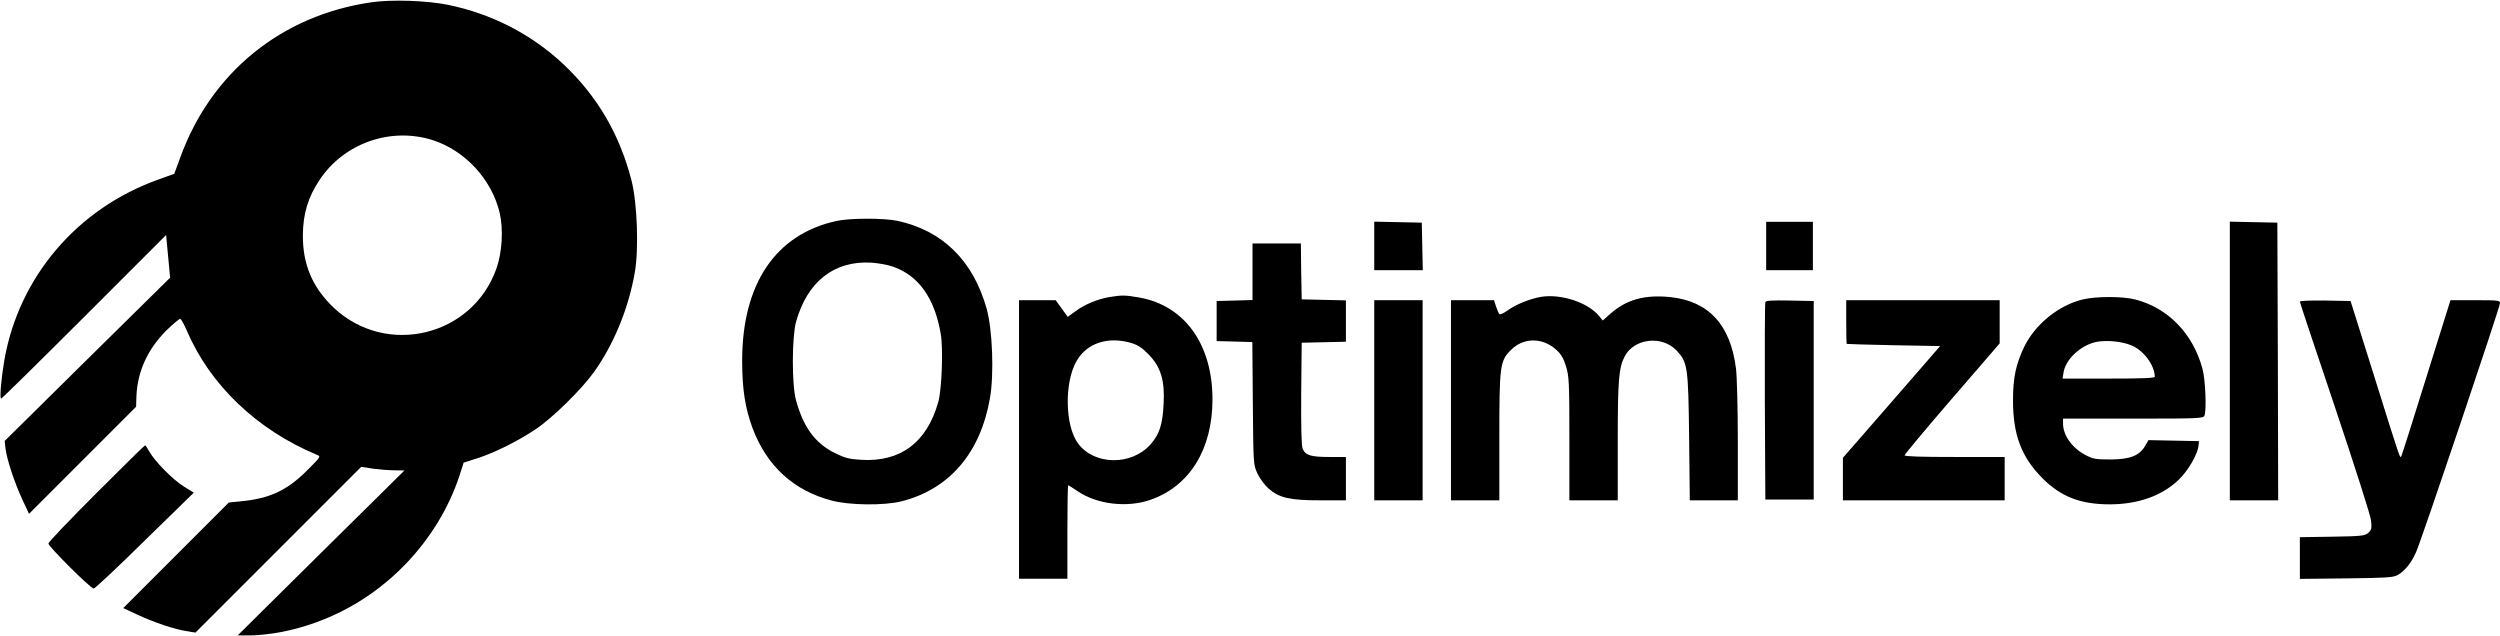
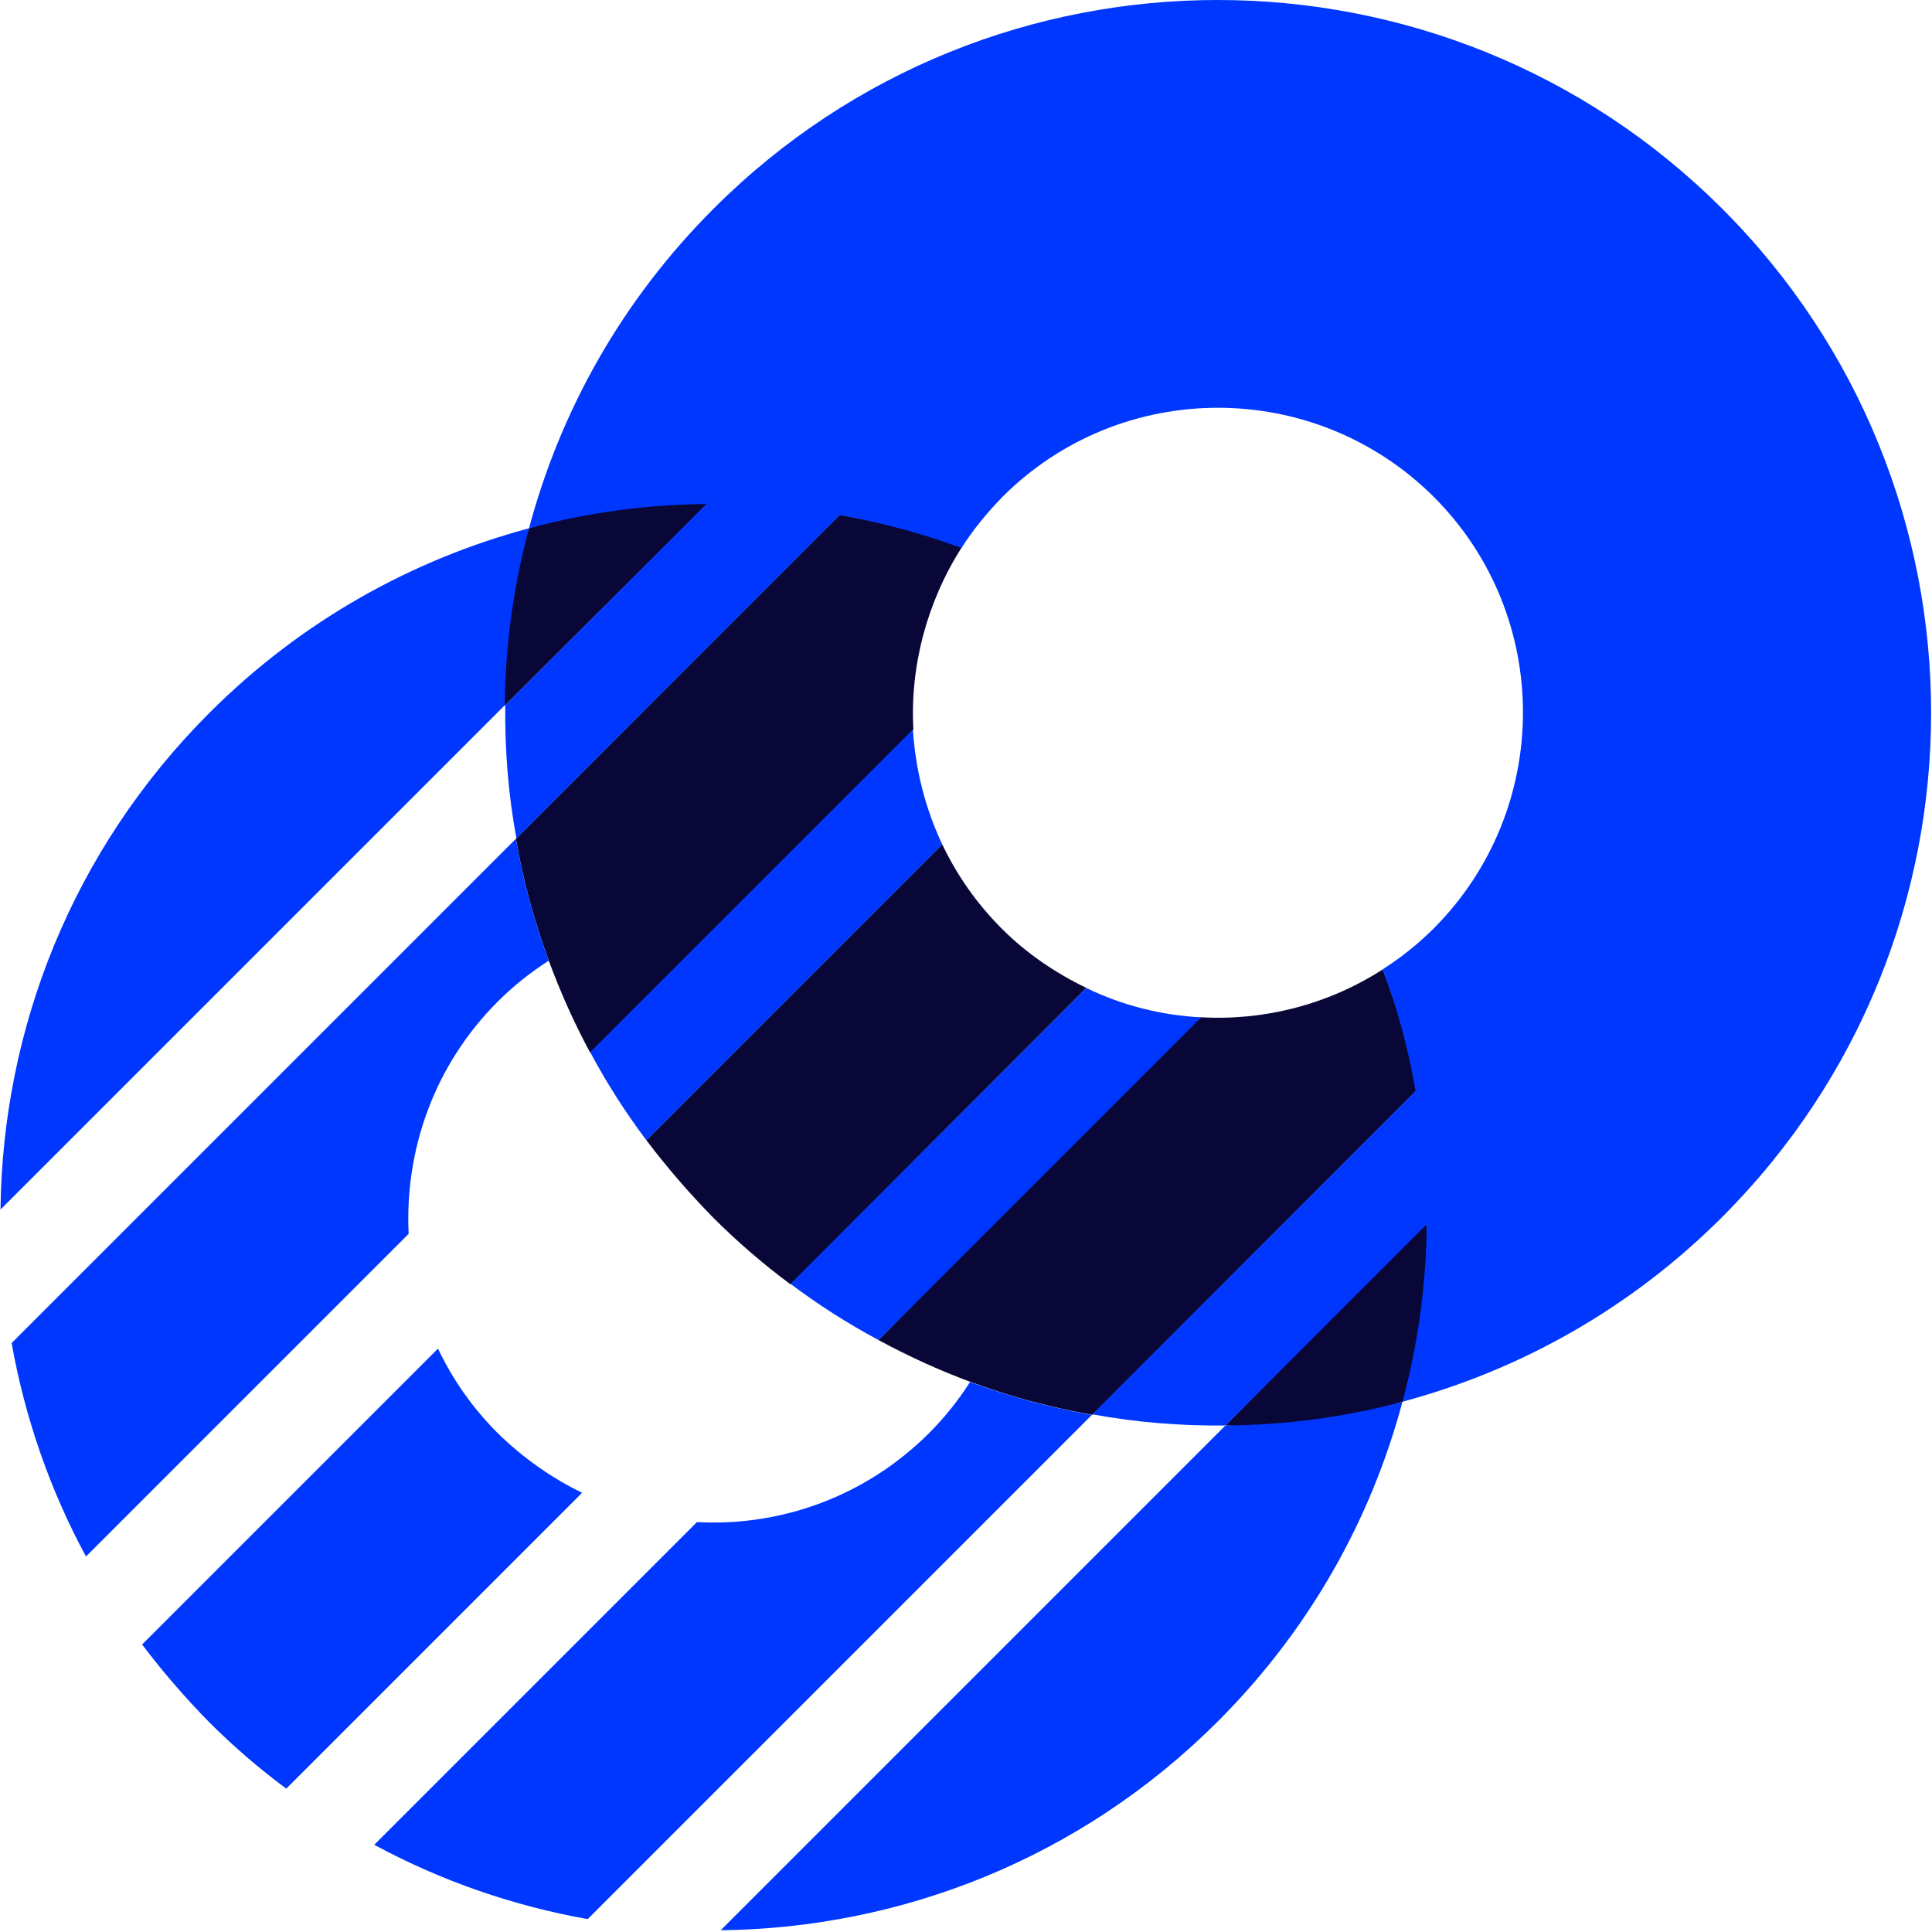
- <svg xmlns="http://www.w3.org/2000/svg" version="1.0" width="1499pt" height="381pt" viewBox="0 0 1499 381" preserveAspectRatio="xMidYMid meet">
-   <g transform="translate(0,381) scale(0.1,-0.1)" fill="#000000" stroke="none">
-     <path d="M2225 3796 c-537 -78 -959 -420 -1144 -930 l-36 -98 -94 -34 c-487 -173 -838 -584 -925 -1084 -19 -112 -29 -230 -19 -230 4 0 229 221 498 490 l491 491 12 -128 12 -128 -496 -489 -496 -490 5 -45 c8 -66 53 -202 100 -304 l41 -88 321 321 321 321 2 63 c6 148 67 282 179 394 41 40 79 72 84 70 6 -2 24 -35 40 -72 139 -325 421 -594 779 -743 25 -10 24 -11 -60 -95 -119 -119 -225 -168 -398 -184 l-70 -7 -317 -317 -316 -316 88 -41 c99 -46 224 -88 297 -98 l48 -8 497 497 497 497 69 -11 c39 -5 97 -10 130 -10 l60 -1 -500 -494 -500 -495 77 0 c42 0 125 9 183 20 287 56 546 198 751 412 146 153 256 335 318 523 l26 81 88 28 c102 34 237 101 342 171 102 68 274 237 350 342 120 167 209 385 246 598 25 139 15 417 -19 551 -71 278 -206 509 -412 702 -191 178 -427 299 -688 353 -129 26 -340 33 -462 15z m366 -825 c196 -62 357 -235 405 -437 23 -98 15 -236 -19 -333 -143 -408 -660 -533 -976 -236 -127 121 -186 258 -185 435 1 128 31 228 100 331 145 219 423 318 675 240z" />
-     <path d="M5015 2485 c-365 -80 -565 -377 -565 -838 0 -171 18 -285 63 -406 85 -225 245 -372 472 -432 107 -29 317 -31 420 -5 288 73 474 290 531 620 25 142 15 410 -20 535 -81 288 -264 469 -536 527 -81 17 -285 17 -365 -1z m340 -274 c154 -54 250 -190 286 -405 15 -88 6 -331 -15 -406 -68 -243 -227 -362 -464 -347 -70 4 -96 11 -157 41 -117 58 -188 154 -232 316 -26 93 -25 377 0 470 68 243 230 369 454 355 40 -3 98 -13 128 -24z" />
-     <path d="M8240 2335 l0 -145 145 0 146 0 -3 143 -3 142 -142 3 -143 3 0 -146z" />
-     <path d="M10590 2335 l0 -145 140 0 140 0 0 145 0 145 -140 0 -140 0 0 -145z" />
-     <path d="M13370 1645 l0 -835 145 0 145 0 -2 833 -3 832 -142 3 -143 3 0 -836z" />
-     <path d="M7510 2180 l0 -169 -107 -3 -108 -3 0 -120 0 -120 107 -3 107 -3 3 -367 c3 -362 3 -368 27 -420 14 -30 42 -69 67 -91 65 -57 128 -71 312 -71 l152 0 0 130 0 130 -100 0 c-110 0 -143 10 -159 49 -8 17 -10 129 -9 331 l3 305 133 3 132 3 0 124 0 124 -132 3 -133 3 -3 168 -2 167 -145 0 -145 0 0 -170z" />
-     <path d="M6653 2029 c-71 -12 -149 -44 -204 -85 l-47 -34 -36 50 -36 50 -110 0 -110 0 0 -835 0 -835 145 0 145 0 0 280 c0 154 2 280 5 280 3 0 28 -16 56 -35 116 -79 296 -101 437 -52 235 82 372 303 372 602 0 330 -166 562 -438 611 -86 15 -105 15 -179 3z m128 -275 c41 -12 66 -28 106 -69 73 -75 98 -156 90 -298 -6 -122 -25 -181 -78 -241 -114 -129 -337 -127 -435 5 -79 107 -83 368 -8 496 62 106 187 147 325 107z" />
-     <path d="M9240 2030 c-66 -11 -152 -46 -200 -81 -23 -17 -46 -27 -50 -22 -4 4 -13 25 -20 46 l-12 37 -129 0 -129 0 0 -600 0 -600 145 0 145 0 0 378 c0 430 4 458 69 523 75 76 189 77 272 2 29 -26 44 -51 59 -100 18 -60 20 -93 20 -434 l0 -369 145 0 145 0 0 353 c0 365 6 441 41 509 56 109 223 129 311 37 67 -71 71 -96 76 -521 l4 -378 144 0 144 0 0 353 c0 194 -5 390 -11 437 -33 264 -165 406 -398 429 -150 15 -260 -16 -355 -100 l-46 -41 -20 25 c-65 82 -229 137 -350 117z" />
-     <path d="M12486 2014 c-143 -35 -284 -149 -349 -284 -50 -105 -67 -184 -67 -321 0 -205 50 -339 175 -465 112 -113 231 -159 410 -158 169 1 312 53 411 150 54 52 111 150 116 200 l3 29 -151 3 -152 3 -20 -35 c-35 -59 -90 -80 -207 -81 -90 0 -105 3 -151 27 -80 42 -134 118 -134 188 l0 30 420 0 c391 0 421 1 428 18 13 33 6 215 -12 281 -57 211 -206 364 -402 415 -76 20 -237 20 -318 0z m297 -276 c72 -31 137 -120 137 -187 0 -8 -77 -11 -276 -11 l-277 0 6 37 c13 80 103 163 197 183 61 12 155 3 213 -22z" />
-     <path d="M8240 1410 l0 -600 145 0 145 0 0 600 0 600 -145 0 -145 0 0 -600z" />
-     <path d="M10585 1998 c-3 -7 -4 -276 -3 -598 l3 -585 145 0 145 0 0 595 0 595 -143 3 c-108 2 -144 0 -147 -10z" />
-     <path d="M11070 1880 c0 -71 1 -131 3 -132 1 -1 128 -5 281 -8 l279 -5 -291 -335 -292 -335 0 -127 0 -128 485 0 485 0 0 130 0 130 -300 0 c-200 0 -300 3 -300 10 0 6 128 159 285 341 l285 330 0 129 0 130 -460 0 -460 0 0 -130z" />
-     <path d="M13790 2001 c0 -5 95 -290 211 -634 119 -356 213 -648 216 -679 5 -46 2 -56 -17 -73 -20 -18 -39 -20 -216 -23 l-194 -3 0 -125 0 -125 278 3 c239 3 281 5 308 20 43 24 82 72 111 138 33 73 503 1469 503 1492 0 17 -12 18 -148 18 l-149 0 -143 -457 c-78 -252 -146 -465 -150 -473 -11 -19 5 -66 -163 470 l-143 455 -152 3 c-87 1 -152 -1 -152 -7z" />
-     <path d="M577 852 c-158 -158 -287 -293 -287 -301 0 -17 254 -271 272 -270 7 0 145 129 306 288 l294 287 -60 37 c-66 41 -176 153 -207 210 -11 20 -22 37 -25 37 -3 0 -134 -129 -293 -288z" />
+ <svg xmlns="http://www.w3.org/2000/svg" width="256px" height="256px" viewBox="0 0 256 256" version="1.1" preserveAspectRatio="xMidYMid">
+   <g>
+     <path d="M121.03,96.662 L78.207,139.485 C76.063,135.531 74.253,131.443 72.712,127.288 C70.769,121.994 69.294,116.633 68.356,111.137 L111.259,68.219 C116.755,69.158 122.14,70.592 127.434,72.536 C122.81,79.774 120.561,88.352 121.03,96.662 Z M159.162,134.794 C167.472,135.263 175.921,133.143 183.225,128.452 C185.271,133.732 186.788,139.029 187.637,144.551 L144.754,187.468 C139.259,186.53 133.83,185.056 128.603,183.112 C124.448,181.571 120.357,179.707 116.403,177.563 C143.954,149.577 158.208,135.321 159.162,134.794 Z M185.835,185.726 C178.117,188.298 170.224,189.409 162.379,188.875 C180.083,170.922 188.974,162.032 189.051,162.203 C189.276,170.113 193.552,183.154 185.835,185.726 Z M70.098,69.99 C77.249,67.61 85.686,66.457 93.706,66.743 L66.882,93.512 C66.424,85.617 67.29,77.609 70.098,69.99 Z M143.954,130.905 L104.746,170.178 C101.127,167.497 97.709,164.549 94.492,161.332 C91.275,158.048 88.327,154.63 85.646,151.079 L124.85,111.874 C126.794,115.962 129.407,119.715 132.758,123.066 C136.109,126.417 139.933,128.961 143.954,130.905 Z" fill="#080738" />
+     <path d="M94.559,27.644 C131.418,-9.215 191.263,-9.215 228.188,27.644 C265.114,64.57 265.114,124.348 228.188,161.273 C215.992,173.47 201.315,181.579 185.835,185.734 C187.912,178.027 188.984,170.119 189.051,162.212 L162.379,188.884 C156.482,188.951 150.584,188.482 144.754,187.409 L187.577,144.586 C186.639,139.091 185.164,133.663 183.221,128.436 C185.634,126.894 187.912,125.085 189.99,123.007 C205.738,107.192 205.738,81.592 189.99,65.843 C174.174,50.094 148.574,50.094 132.825,65.843 C130.748,67.987 128.938,70.199 127.397,72.612 C122.103,70.668 116.741,69.194 111.246,68.255 L68.423,111.079 C67.351,105.248 66.882,99.351 66.949,93.453 L93.621,66.781 C85.713,66.848 77.805,67.92 70.098,69.998 C74.253,54.45 82.362,39.841 94.559,27.644 Z M124.85,111.883 L111.916,124.817 L85.646,151.087 C82.831,147.334 80.352,143.447 78.207,139.426 L96.704,120.93 L120.963,96.67 C121.298,101.897 122.572,107.058 124.85,111.883 Z M159.162,134.802 L134.903,159.062 L116.406,177.558 C112.385,175.414 108.498,172.934 104.746,170.119 L131.016,143.849 L143.95,130.915 C148.775,133.261 153.935,134.534 159.162,134.802 Z" fill="#0037FF" />
+     <path d="M70.098,70 C68.021,77.707 66.949,85.615 66.882,93.455 L0.067,160.27 C0.335,136.413 9.516,112.689 27.745,94.461 C39.941,82.264 54.618,74.155 70.098,70 Z M95.497,255.768 L162.377,188.884 C170.285,188.817 178.128,187.814 185.835,185.736 C181.68,201.284 173.571,215.893 161.374,228.09 C143.146,246.318 119.355,255.499 95.497,255.768 Z M65.943,132.727 C57.499,141.171 53.613,152.429 54.149,163.487 L11.393,206.243 C6.568,197.33 3.284,187.747 1.541,177.962 L68.356,111.148 C69.294,116.643 70.769,122.004 72.712,127.298 C70.299,128.84 68.021,130.649 65.943,132.727 Z M128.536,183.123 C133.83,185.066 139.259,186.54 144.687,187.479 L77.872,254.293 C68.088,252.551 58.505,249.267 49.592,244.442 L92.348,201.686 C103.405,202.289 114.664,198.335 123.108,189.891 C125.185,187.814 126.995,185.535 128.536,183.123 Z M65.943,189.891 C69.294,193.175 73.114,195.855 77.135,197.799 L37.931,237.003 C34.312,234.323 30.894,231.374 27.677,228.157 C24.461,224.873 21.512,221.455 18.831,217.904 L58.036,178.699 C59.979,182.787 62.593,186.54 65.943,189.891 Z" fill="#0037FF" />
  </g>
</svg>
